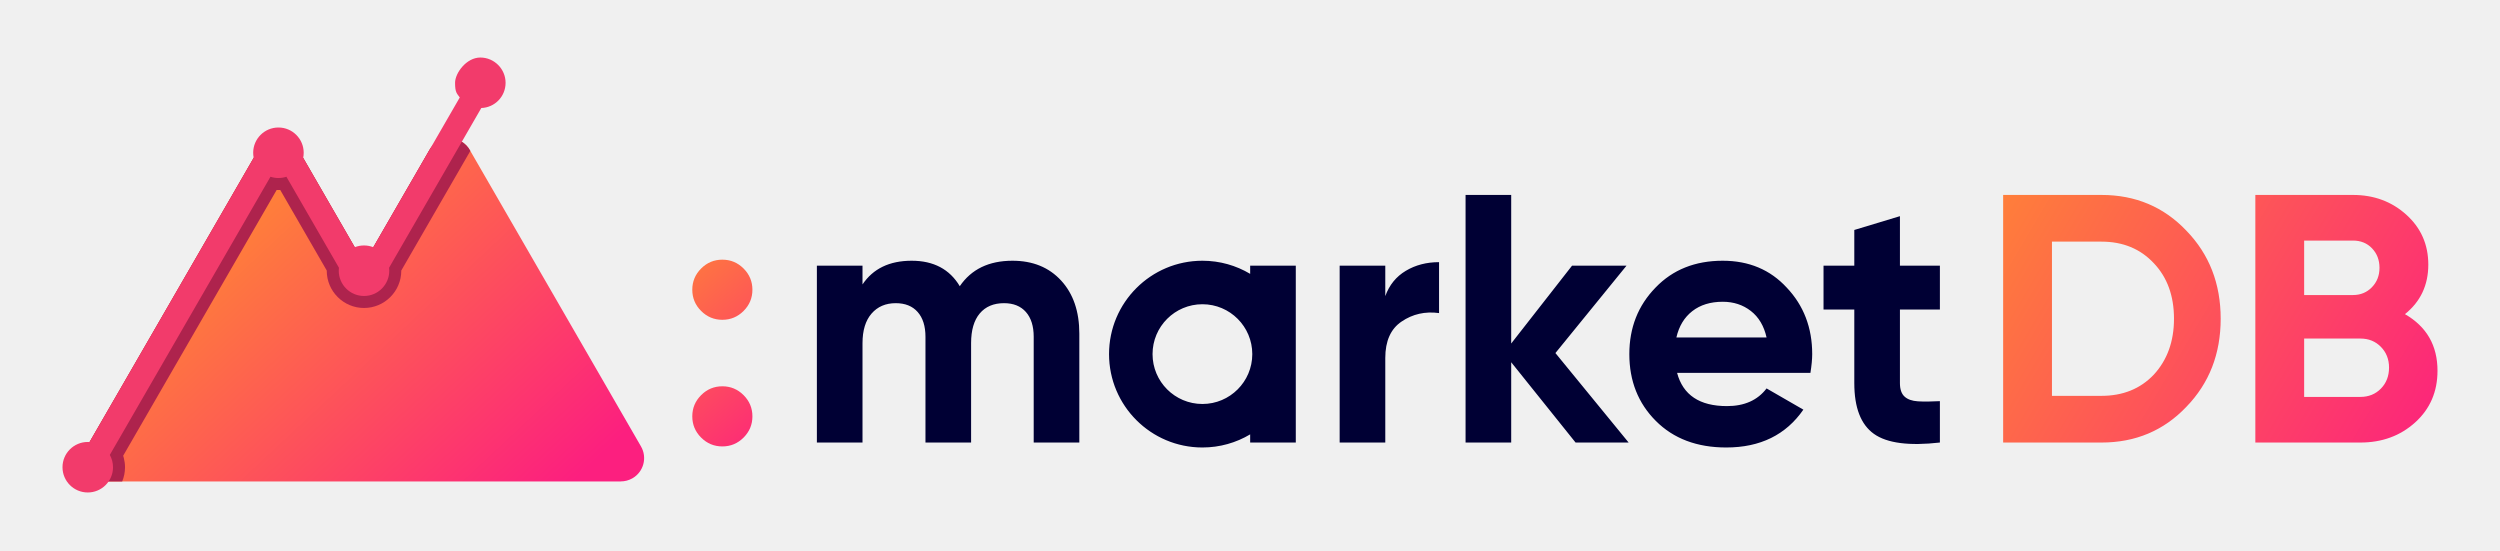
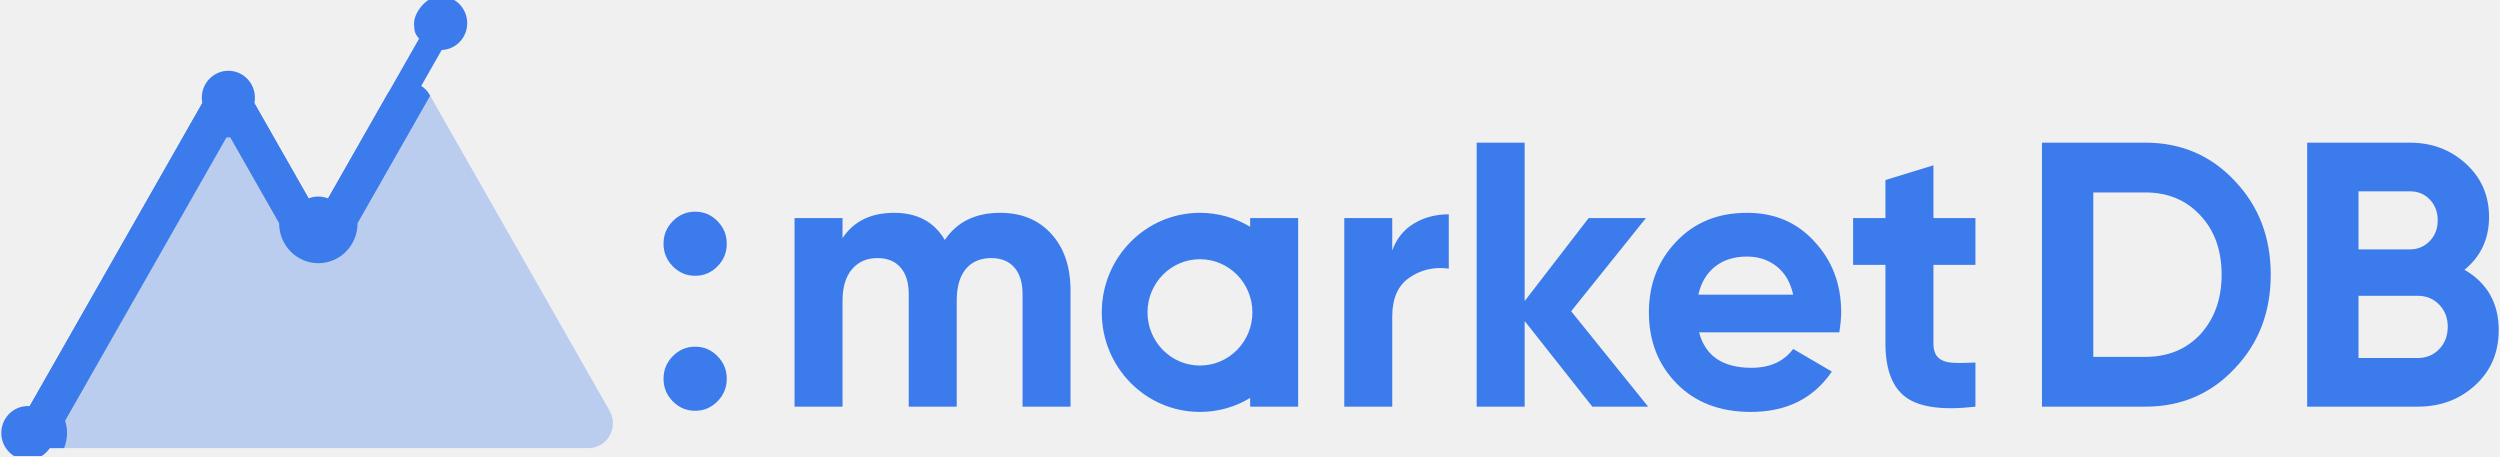
- <svg xmlns="http://www.w3.org/2000/svg" xmlns:xlink="http://www.w3.org/1999/xlink" xml:space="preserve" width="84.667mm" height="18.627mm" version="1.1" style="shape-rendering:geometricPrecision; text-rendering:geometricPrecision; image-rendering:optimizeQuality; fill-rule:evenodd; clip-rule:evenodd" viewBox="0 0 8466.66 1862.66">
+ <svg xmlns="http://www.w3.org/2000/svg" width="148" height="27" viewBox="0 0 148 27" fill="none">
+   <g clip-path="url(#clip0_301_8168)">
+     <path opacity="0.3" d="M14.782 5.625L18.846 12.762L22.921 5.608C23.319 4.905 24.203 4.663 24.896 5.066C25.133 5.204 25.317 5.4 25.44 5.625C28.99 11.859 32.539 18.085 36.089 24.319C36.49 25.022 36.254 25.922 35.561 26.329C35.331 26.463 35.081 26.527 34.834 26.527V26.53C20.232 26.53 17.46 26.53 2.859 26.53C2.056 26.53 1.405 25.87 1.405 25.056C1.405 24.751 1.496 24.468 1.653 24.233C5.189 18.024 8.727 11.817 12.262 5.608C12.661 4.905 13.545 4.663 14.238 5.066C14.475 5.204 14.659 5.4 14.782 5.625Z" fill="#3C7BEB" />
+     <path d="M120.885 8.446H127.006C129.12 8.446 130.881 9.198 132.291 10.701C133.714 12.19 134.427 14.042 134.427 16.26C134.427 18.478 133.714 20.331 132.291 21.819C130.881 23.322 129.12 24.074 127.006 24.074H120.885V8.446ZM123.923 21.127H127.006C128.342 21.127 129.428 20.68 130.265 19.787C131.101 18.864 131.52 17.689 131.52 16.26C131.52 14.816 131.101 13.648 130.265 12.755C129.428 11.847 128.342 11.393 127.006 11.393H123.923V21.127ZM145.898 15.97C147.249 16.759 147.924 17.949 147.924 19.542C147.924 20.866 147.461 21.953 146.537 22.801C145.612 23.65 144.474 24.074 143.124 24.074H136.584V8.446H142.661C143.968 8.446 145.076 8.863 145.986 9.696C146.896 10.53 147.352 11.579 147.352 12.844C147.352 14.139 146.867 15.181 145.898 15.97ZM142.661 11.326H139.623V14.764H142.661C143.131 14.764 143.524 14.601 143.839 14.273C144.155 13.946 144.313 13.536 144.313 13.046C144.313 12.554 144.159 12.145 143.85 11.818C143.542 11.49 143.146 11.326 142.661 11.326ZM139.623 21.194H143.124C143.638 21.194 144.063 21.019 144.401 20.669C144.738 20.32 144.907 19.877 144.907 19.341C144.907 18.82 144.738 18.385 144.401 18.035C144.063 17.685 143.638 17.51 143.124 17.51H139.623V21.194Z" fill="#3C7BEB" />
+     <path d="M43.024 14.429C43.024 14.95 42.841 15.396 42.474 15.768C42.107 16.14 41.666 16.327 41.153 16.327C40.639 16.327 40.199 16.14 39.831 15.768C39.465 15.396 39.281 14.95 39.281 14.429C39.281 13.908 39.465 13.462 39.831 13.089C40.199 12.717 40.639 12.531 41.153 12.531C41.666 12.531 42.107 12.717 42.474 13.089C42.841 13.462 43.024 13.908 43.024 14.429ZM43.024 22.421C43.024 22.942 42.841 23.389 42.474 23.761C42.107 24.133 41.666 24.319 41.153 24.319C40.639 24.319 40.199 24.133 39.831 23.761C39.465 23.389 39.281 22.942 39.281 22.421C39.281 21.9 39.465 21.454 39.831 21.082C40.199 20.71 40.639 20.523 41.153 20.523C41.666 20.523 42.107 20.71 42.474 21.082C42.841 21.454 43.024 21.9 43.024 22.421Z" fill="#3C7BEB" />
+     <path d="M14.782 5.625L18.846 12.763L22.92 5.607C23.319 4.905 24.203 4.663 24.897 5.066C25.133 5.204 25.317 5.4 25.44 5.625L25.465 5.668L21.166 13.217L21.166 13.229C21.166 13.876 20.906 14.464 20.487 14.889L20.484 14.892C20.064 15.318 19.485 15.581 18.846 15.581C18.208 15.581 17.628 15.318 17.209 14.892L17.206 14.889C16.786 14.464 16.526 13.876 16.526 13.229L16.526 13.217L13.632 8.133L13.519 8.136L13.408 8.133L3.854 24.907L3.892 25.04C3.942 25.236 3.969 25.434 3.969 25.632C3.969 25.95 3.906 26.253 3.792 26.53H2.859C2.056 26.53 1.405 25.87 1.405 25.056C1.405 24.751 1.496 24.468 1.653 24.233C5.189 18.024 8.727 11.817 12.262 5.607C12.66 4.905 13.545 4.663 14.238 5.066C14.475 5.204 14.659 5.4 14.782 5.625Z" fill="#3C7BEB" />
+     <path fill-rule="evenodd" clip-rule="evenodd" d="M26.147 2.961C26.987 2.928 27.659 2.238 27.659 1.368C27.659 0.497 26.955 -0.227 26.087 -0.227C25.218 -0.227 24.514 0.755 24.514 1.368C24.514 1.981 24.623 2.033 24.807 2.294L19.425 11.746C19.246 11.674 19.05 11.635 18.846 11.635C18.642 11.635 18.446 11.674 18.267 11.746L15.058 6.11C15.08 6.005 15.091 5.896 15.091 5.784C15.091 4.904 14.387 4.19 13.519 4.19C12.65 4.19 11.947 4.904 11.947 5.784C11.947 5.894 11.958 6.002 11.979 6.105C8.574 12.085 5.167 18.063 1.762 24.042C1.724 24.039 1.686 24.038 1.649 24.038C0.78 24.038 0.076 24.751 0.076 25.632C0.076 26.512 0.78 27.226 1.649 27.226C2.517 27.226 3.221 26.512 3.221 25.632C3.221 25.35 3.148 25.085 3.022 24.855L13.023 7.297C13.179 7.35 13.345 7.378 13.519 7.378C13.692 7.378 13.859 7.35 14.015 7.297L17.285 13.04C17.277 13.102 17.274 13.165 17.274 13.229C17.274 14.109 17.978 14.823 18.846 14.823C19.714 14.823 20.418 14.109 20.418 13.229C20.418 13.165 20.414 13.102 20.407 13.04L26.147 2.961Z" fill="#3C7BEB" />
+     <path d="M59.214 12.599C60.476 12.599 61.485 13.016 62.241 13.849C62.997 14.682 63.375 15.799 63.375 17.198V24.074H60.535V17.399C60.535 16.729 60.373 16.208 60.051 15.836C59.727 15.464 59.272 15.278 58.685 15.278C58.039 15.278 57.536 15.494 57.177 15.925C56.818 16.357 56.638 16.982 56.638 17.8V24.074H53.797V17.399C53.797 16.729 53.636 16.208 53.312 15.836C52.99 15.464 52.535 15.278 51.947 15.278C51.316 15.278 50.813 15.497 50.439 15.936C50.065 16.375 49.878 16.997 49.878 17.8V24.074H47.037V12.911H49.878V14.095C50.538 13.098 51.558 12.599 52.938 12.599C54.303 12.599 55.302 13.134 55.933 14.206C56.652 13.134 57.746 12.599 59.214 12.599ZM71.038 12.599C67.827 12.599 65.225 15.237 65.225 18.492C65.225 21.748 67.827 24.386 71.038 24.386C72.124 24.386 73.14 24.084 74.01 23.558V24.074H76.85V18.492V12.911H74.01V13.427C73.14 12.901 72.124 12.599 71.038 12.599ZM67.933 18.492C67.933 16.754 69.323 15.345 71.038 15.345C72.752 15.345 74.142 16.754 74.142 18.492C74.142 20.231 72.752 21.64 71.038 21.64C69.323 21.64 67.933 20.231 67.933 18.492ZM82.421 12.911V14.831C82.671 14.132 83.097 13.6 83.699 13.235C84.3 12.87 84.99 12.688 85.768 12.688V15.903C84.902 15.784 84.124 15.962 83.434 16.439C82.759 16.9 82.421 17.667 82.421 18.738V24.074H79.581V12.911H82.421ZM93.012 18.425L97.57 24.074H94.267L90.26 19.006V24.074H87.419V8.446H90.26V17.823L94.047 12.911H97.438L93.012 18.425ZM108.888 19.676H100.586C100.954 21.075 101.989 21.774 103.691 21.774C104.777 21.774 105.6 21.402 106.157 20.658L108.447 21.997C107.361 23.59 105.761 24.386 103.647 24.386C101.827 24.386 100.366 23.828 99.266 22.712C98.165 21.596 97.614 20.189 97.614 18.492C97.614 16.826 98.157 15.427 99.243 14.296C100.315 13.164 101.709 12.599 103.427 12.599C105.056 12.599 106.385 13.164 107.412 14.296C108.469 15.427 108.998 16.826 108.998 18.492C108.998 18.805 108.961 19.199 108.888 19.676ZM100.543 17.444H106.157C105.996 16.714 105.669 16.156 105.177 15.769C104.686 15.382 104.102 15.188 103.427 15.188C102.664 15.188 102.032 15.386 101.533 15.78C101.034 16.174 100.704 16.729 100.543 17.444ZM116.946 12.911V15.68H114.459V20.323C114.459 20.71 114.554 20.993 114.745 21.171C114.936 21.35 115.215 21.451 115.581 21.473C115.948 21.495 116.404 21.492 116.946 21.462V24.074C115.024 24.297 113.655 24.115 112.84 23.527C112.025 22.939 111.618 21.871 111.618 20.323V15.68H109.703V12.911H111.618V10.657L114.459 9.786V12.911H116.946Z" fill="#3C7BEB" />
+   </g>
  <defs>
-     <style type="text/css">
-    
-     .fil0 {fill:none}
-     .fil5 {fill:#F23B6B}
-     .fil6 {fill:#000034;fill-rule:nonzero}
-     .fil4 {fill:#AE234D;fill-rule:nonzero}
-     .fil2 {fill:url(#id0);fill-rule:nonzero}
-     .fil1 {fill:url(#id1);fill-rule:nonzero}
-     .fil3 {fill:url(#id2);fill-rule:nonzero}
-    
-   </style>
-     <linearGradient id="id0" gradientUnits="userSpaceOnUse" x1="8334.53" y1="1505.4" x2="6655.6" y2="515.26">
-       <stop offset="0" style="stop-opacity:1; stop-color:#FC1F7F" />
-       <stop offset="1" style="stop-opacity:1; stop-color:#FF8833" />
-     </linearGradient>
-     <linearGradient id="id1" gradientUnits="userSpaceOnUse" xlink:href="#id0" x1="1975.64" y1="1599.4" x2="922.34" y2="471.08">
-   </linearGradient>
-     <linearGradient id="id2" gradientUnits="userSpaceOnUse" xlink:href="#id0" x1="2697.6" y1="1498.71" x2="2155.32" y2="859.65">
-   </linearGradient>
+     <clipPath id="clip0_301_8168">
+       <rect width="148" height="27" fill="white" />
+     </clipPath>
  </defs>
-   <g id="Слой_x0020_1">
-     <polygon class="fil0" points="-0,0 8466.66,0 8466.66,1862.66 -0,1862.66 " />
-     <g id="_2236595768384">
-       <path class="fil1" d="M1011.7 508.82l221.09 382.95 221.65 -383.9c21.67,-37.71 69.8,-50.71 107.5,-29.04 12.88,7.4 22.88,17.88 29.59,29.99 193.11,334.48 386.17,668.57 579.3,1003.06 21.84,37.71 8.97,85.98 -28.73,107.81 -12.48,7.23 -26.1,10.65 -39.55,10.64l0 0.17c-794.37,0 -945.15,0 -1739.52,0 -43.67,0 -79.08,-35.41 -79.08,-79.08 0,-16.36 4.96,-31.57 13.49,-44.18 192.35,-333.15 384.82,-666.22 577.16,-999.37 21.67,-37.71 69.81,-50.71 107.51,-29.04 12.87,7.4 22.87,17.88 29.59,29.99z" />
-       <path class="fil2" d="M6783.98 660.19l333.02 0c115,0 210.82,40.34 287.49,120.98 77.46,79.87 116.2,179.29 116.2,298.29 0,118.98 -38.74,218.4 -116.2,298.27 -76.67,80.66 -172.49,120.98 -287.49,120.98l-333.02 0 0 -838.52zm165.31 680.4l167.71 0c72.67,0 131.76,-23.95 177.28,-71.87 45.52,-49.52 68.29,-112.61 68.29,-189.26 0,-77.48 -22.77,-140.15 -68.29,-188.07 -45.52,-48.71 -104.61,-73.08 -177.28,-73.08l-167.71 0 0 522.28zm1195.49 -276.71c73.47,42.32 110.21,106.21 110.21,191.67 0,71.06 -25.16,129.37 -75.47,174.88 -50.31,45.52 -112.2,68.28 -185.68,68.28l-355.76 0 0 -838.52 330.61 0c71.08,0 131.38,22.37 180.88,67.08 49.52,44.72 74.28,101.03 74.28,168.9 0,69.48 -26.36,125.38 -79.07,167.71zm-176.09 -249.16l-165.31 0 0 184.48 165.31 0c25.56,0 46.93,-8.79 64.09,-26.36 17.18,-17.57 25.75,-39.53 25.75,-65.87 0,-26.36 -8.38,-48.32 -25.16,-65.89 -16.76,-17.57 -38.32,-26.36 -64.68,-26.36zm-165.31 529.46l190.46 0c27.96,0 51.12,-9.38 69.49,-28.15 18.36,-18.76 27.54,-42.52 27.54,-71.26 0,-27.96 -9.18,-51.32 -27.54,-70.08 -18.37,-18.77 -41.53,-28.15 -69.49,-28.15l-190.46 0 0 197.64z" />
-       <path class="fil3" d="M2548.18 981.21c0,27.96 -9.97,51.91 -29.95,71.88 -19.96,19.96 -43.92,29.95 -71.87,29.95 -27.95,0 -51.91,-9.99 -71.88,-29.95 -19.96,-19.97 -29.93,-43.92 -29.93,-71.88 0,-27.94 9.97,-51.9 29.93,-71.87 19.97,-19.96 43.93,-29.95 71.88,-29.95 27.95,0 51.91,9.99 71.87,29.95 19.98,19.97 29.95,43.93 29.95,71.87zm0 428.85c0,27.96 -9.97,51.91 -29.95,71.87 -19.96,19.96 -43.92,29.95 -71.87,29.95 -27.95,0 -51.91,-9.99 -71.88,-29.95 -19.96,-19.96 -29.93,-43.91 -29.93,-71.87 0,-27.96 9.97,-51.91 29.93,-71.87 19.97,-19.97 43.93,-29.96 71.88,-29.96 27.95,0 51.91,9.99 71.87,29.96 19.98,19.96 29.95,43.91 29.95,71.87z" />
-       <path class="fil4" d="M1011.7 508.82l221.09 382.96 221.64 -383.92c21.68,-37.69 69.81,-50.7 107.52,-29.03 12.87,7.4 22.87,17.89 29.58,29.99l1.33 2.28 -233.87 405.09 0.01 0.61c0,34.73 -14.14,66.26 -36.97,89.09l-0.15 0.16c-22.84,22.83 -54.34,36.96 -89.09,36.96 -34.74,0 -66.26,-14.13 -89.09,-36.96l-0.16 -0.16c-22.82,-22.83 -36.96,-54.36 -36.96,-89.09l0.01 -0.62 -157.49 -272.81 -6.12 0.18 -6.05 -0.17 -519.78 900.02 2.09 7.17c2.71,10.49 4.17,21.14 4.17,31.73 0,17.06 -3.41,33.34 -9.59,48.2l-50.79 0c-43.68,0 -79.08,-35.41 -79.08,-79.08 0,-16.36 4.96,-31.57 13.49,-44.18 192.35,-333.15 384.82,-666.22 577.17,-999.38 21.65,-37.69 69.8,-50.7 107.5,-29.03 12.87,7.4 22.87,17.89 29.59,29.99z" />
-       <path class="fil5" d="M1629.98 365.83c45.72,-1.72 82.26,-38.78 82.26,-85.47 0,-46.69 -38.29,-85.54 -85.54,-85.54 -47.24,0 -85.53,52.65 -85.53,85.54 0,32.89 5.9,35.69 15.92,49.7l-292.81 507.18c-9.75,-3.85 -20.37,-5.97 -31.49,-5.97 -11.12,0 -21.74,2.12 -31.48,5.97l-174.59 -302.4c1.17,-5.65 1.79,-11.51 1.79,-17.5 0,-47.24 -38.29,-85.54 -85.53,-85.54 -47.24,0 -85.54,38.3 -85.54,85.54 0,5.9 0.61,11.67 1.75,17.23 -185.25,320.83 -370.59,641.6 -555.84,962.43 -2.04,-0.15 -4.09,-0.23 -6.15,-0.23 -47.25,0 -85.54,38.29 -85.54,85.53 0,47.25 38.29,85.54 85.54,85.54 47.24,0 85.53,-38.29 85.53,-85.54 0,-15.13 -3.93,-29.35 -10.83,-41.68l544.09 -942.1c8.48,2.82 17.55,4.35 26.99,4.35 9.43,0 18.51,-1.53 26.98,-4.34l177.89 308.13c-0.39,3.32 -0.59,6.71 -0.59,10.14 0,47.24 38.29,85.54 85.53,85.54 47.24,0 85.54,-38.3 85.54,-85.54 0,-3.43 -0.21,-6.81 -0.6,-10.14l312.25 -540.83z" />
-       <path class="fil6" d="M3428.92 883.01c68.69,0 123.6,22.37 164.72,67.07 41.12,44.72 61.68,104.62 61.68,179.69l0 368.93 -154.52 0 0 -358.15c0,-35.93 -8.79,-63.89 -26.34,-83.86 -17.58,-19.96 -42.34,-29.95 -74.28,-29.95 -35.13,0 -62.5,11.59 -82.06,34.74 -19.55,23.15 -29.34,56.7 -29.34,100.63l0 336.59 -154.53 0 0 -358.15c0,-35.93 -8.79,-63.89 -26.36,-83.86 -17.55,-19.96 -42.31,-29.95 -74.26,-29.95 -34.33,0 -61.7,11.78 -82.06,35.34 -20.36,23.55 -30.54,56.91 -30.54,100.03l0 336.59 -154.54 0 0 -598.94 154.54 0 0 63.51c35.92,-53.51 91.43,-80.26 166.49,-80.26 74.27,0 128.59,28.73 162.93,86.24 39.13,-57.51 98.63,-86.24 178.47,-86.24zm643.27 0c-174.66,0 -316.24,141.57 -316.24,316.23 0,174.66 141.58,316.24 316.24,316.24 59.09,0 114.38,-16.23 161.71,-44.44l0 27.66 154.52 0 0 -299.46 0 -299.48 -154.52 0 0 27.68c-47.33,-28.21 -102.62,-44.43 -161.71,-44.43zm-168.9 316.23c0,-93.28 75.61,-168.91 168.9,-168.91 93.26,0 168.89,75.63 168.89,168.91 0,93.28 -75.63,168.89 -168.89,168.89 -93.29,0 -168.9,-75.61 -168.9,-168.89zm788.2 -299.48l0 103.03c13.58,-37.53 36.75,-66.09 69.49,-85.64 32.72,-19.58 70.26,-29.36 112.6,-29.36l0 172.49c-47.11,-6.38 -89.45,3.2 -126.99,28.76 -36.72,24.75 -55.1,65.89 -55.1,123.39l0 286.27 -154.53 0 0 -598.94 154.53 0zm576.19 295.88l247.95 303.06 -179.67 0 -218.04 -271.91 0 271.91 -154.52 0 0 -838.51 154.52 0 0 503.12 206.05 -263.55 184.48 0 -240.77 295.88zm863.66 67.1l-451.61 0c19.97,75.06 76.28,112.58 168.91,112.58 59.09,0 103.82,-19.95 134.16,-59.88l124.58 71.86c-59.1,85.46 -146.14,128.18 -261.14,128.18 -99.02,0 -178.49,-29.94 -238.37,-89.85 -59.89,-59.88 -89.85,-135.34 -89.85,-226.39 0,-89.44 29.54,-164.5 88.64,-225.2 58.31,-60.7 134.16,-91.03 227.6,-91.03 88.65,0 160.92,30.33 216.81,91.03 57.51,60.7 86.25,135.76 86.25,225.2 0,16.78 -1.98,37.93 -5.98,63.5zm-453.99 -119.79l305.45 0c-8.79,-39.15 -26.56,-69.1 -53.31,-89.85 -26.75,-20.77 -58.48,-31.15 -95.23,-31.15 -41.53,0 -75.87,10.58 -103.01,31.75 -27.15,21.15 -45.12,50.92 -53.9,89.25zm892.41 -243.19l0 148.54 -135.34 0 0 249.17c0,20.77 5.18,35.93 15.56,45.51 10.38,9.59 25.56,14.98 45.52,16.18 19.96,1.19 44.73,1.01 74.26,-0.59l0 140.13c-104.61,11.99 -179.08,2.21 -223.39,-29.33 -44.33,-31.55 -66.48,-88.85 -66.48,-171.9l0 -249.17 -104.22 0 0 -148.54 104.22 0 0 -120.97 154.53 -46.72 0 167.69 135.34 0z" />
-     </g>
-   </g>
</svg>
